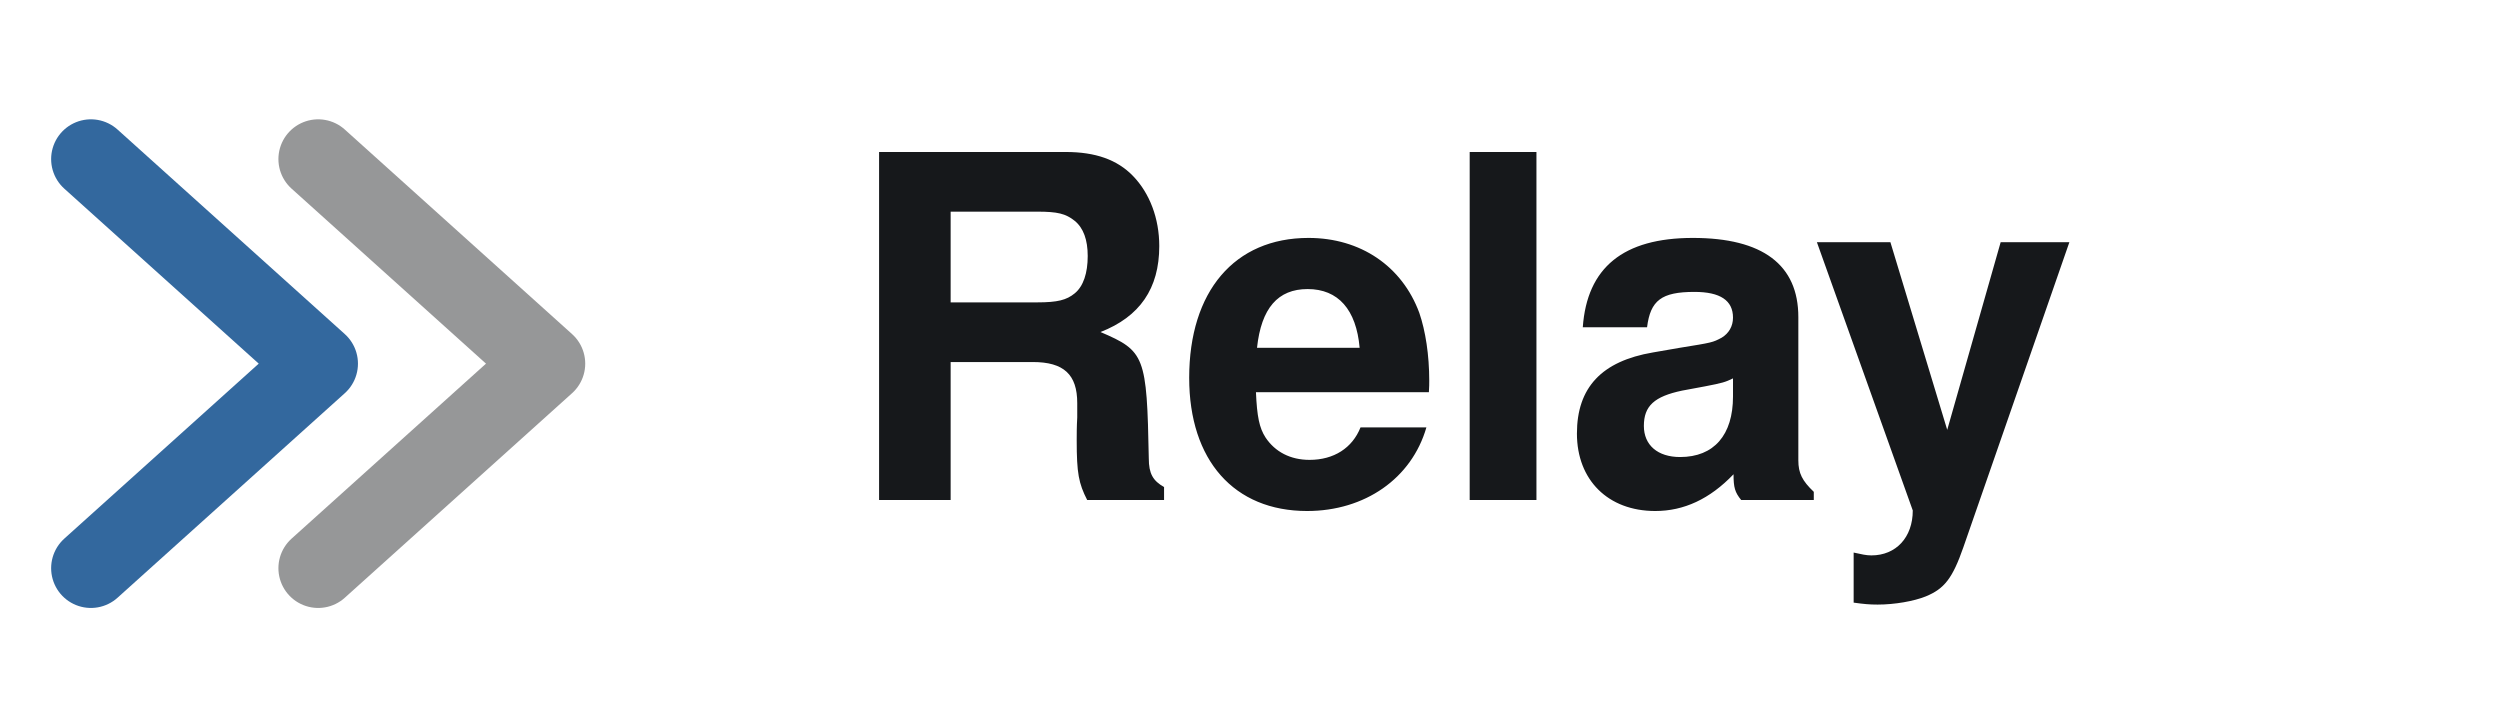
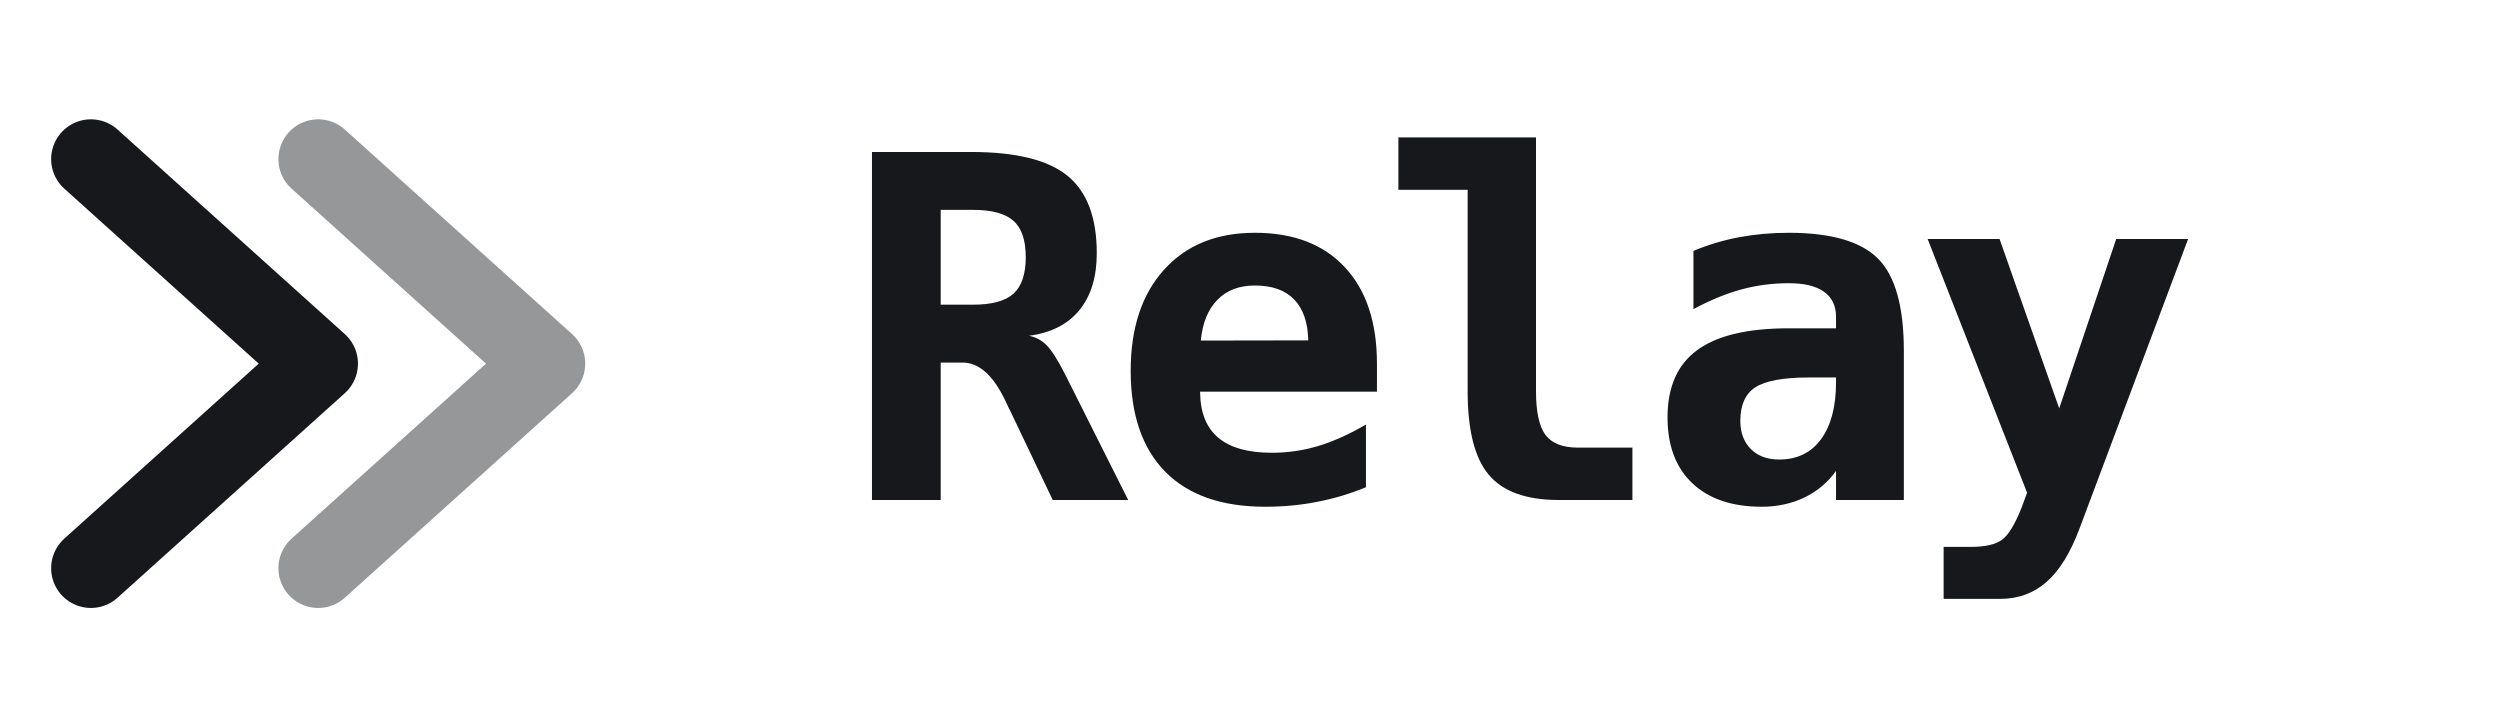
<svg xmlns="http://www.w3.org/2000/svg" viewBox="0 0 220 64" role="img" aria-label="Relay" shape-rendering="geometricPrecision">
  <g fill="none" stroke-width="7" stroke-linecap="round" stroke-linejoin="round">
-     <path d="M8 14 L28 32 L8 50" stroke="#33689e" />
+     <path d="M8 14 L28 32 L8 50" stroke="#16181b" />
    <path d="M28 14 L48 32 L28 50" stroke="#16181b" opacity="0.45" />
  </g>
-   <text x="74" y="44" font-family="Geist, -apple-system, BlinkMacSystemFont, 'Segoe UI', Helvetica, Arial, sans-serif" font-size="42" font-weight="600" letter-spacing="-0.6px" fill="#16181b">Relay</text>
+   <text x="74" y="44" font-family="'JetBrains Mono', ui-monospace, SFMono-Regular, Menlo, Consolas, monospace" font-size="42" font-weight="700" letter-spacing="-1.68px" fill="#16181b">Relay</text>
</svg>
